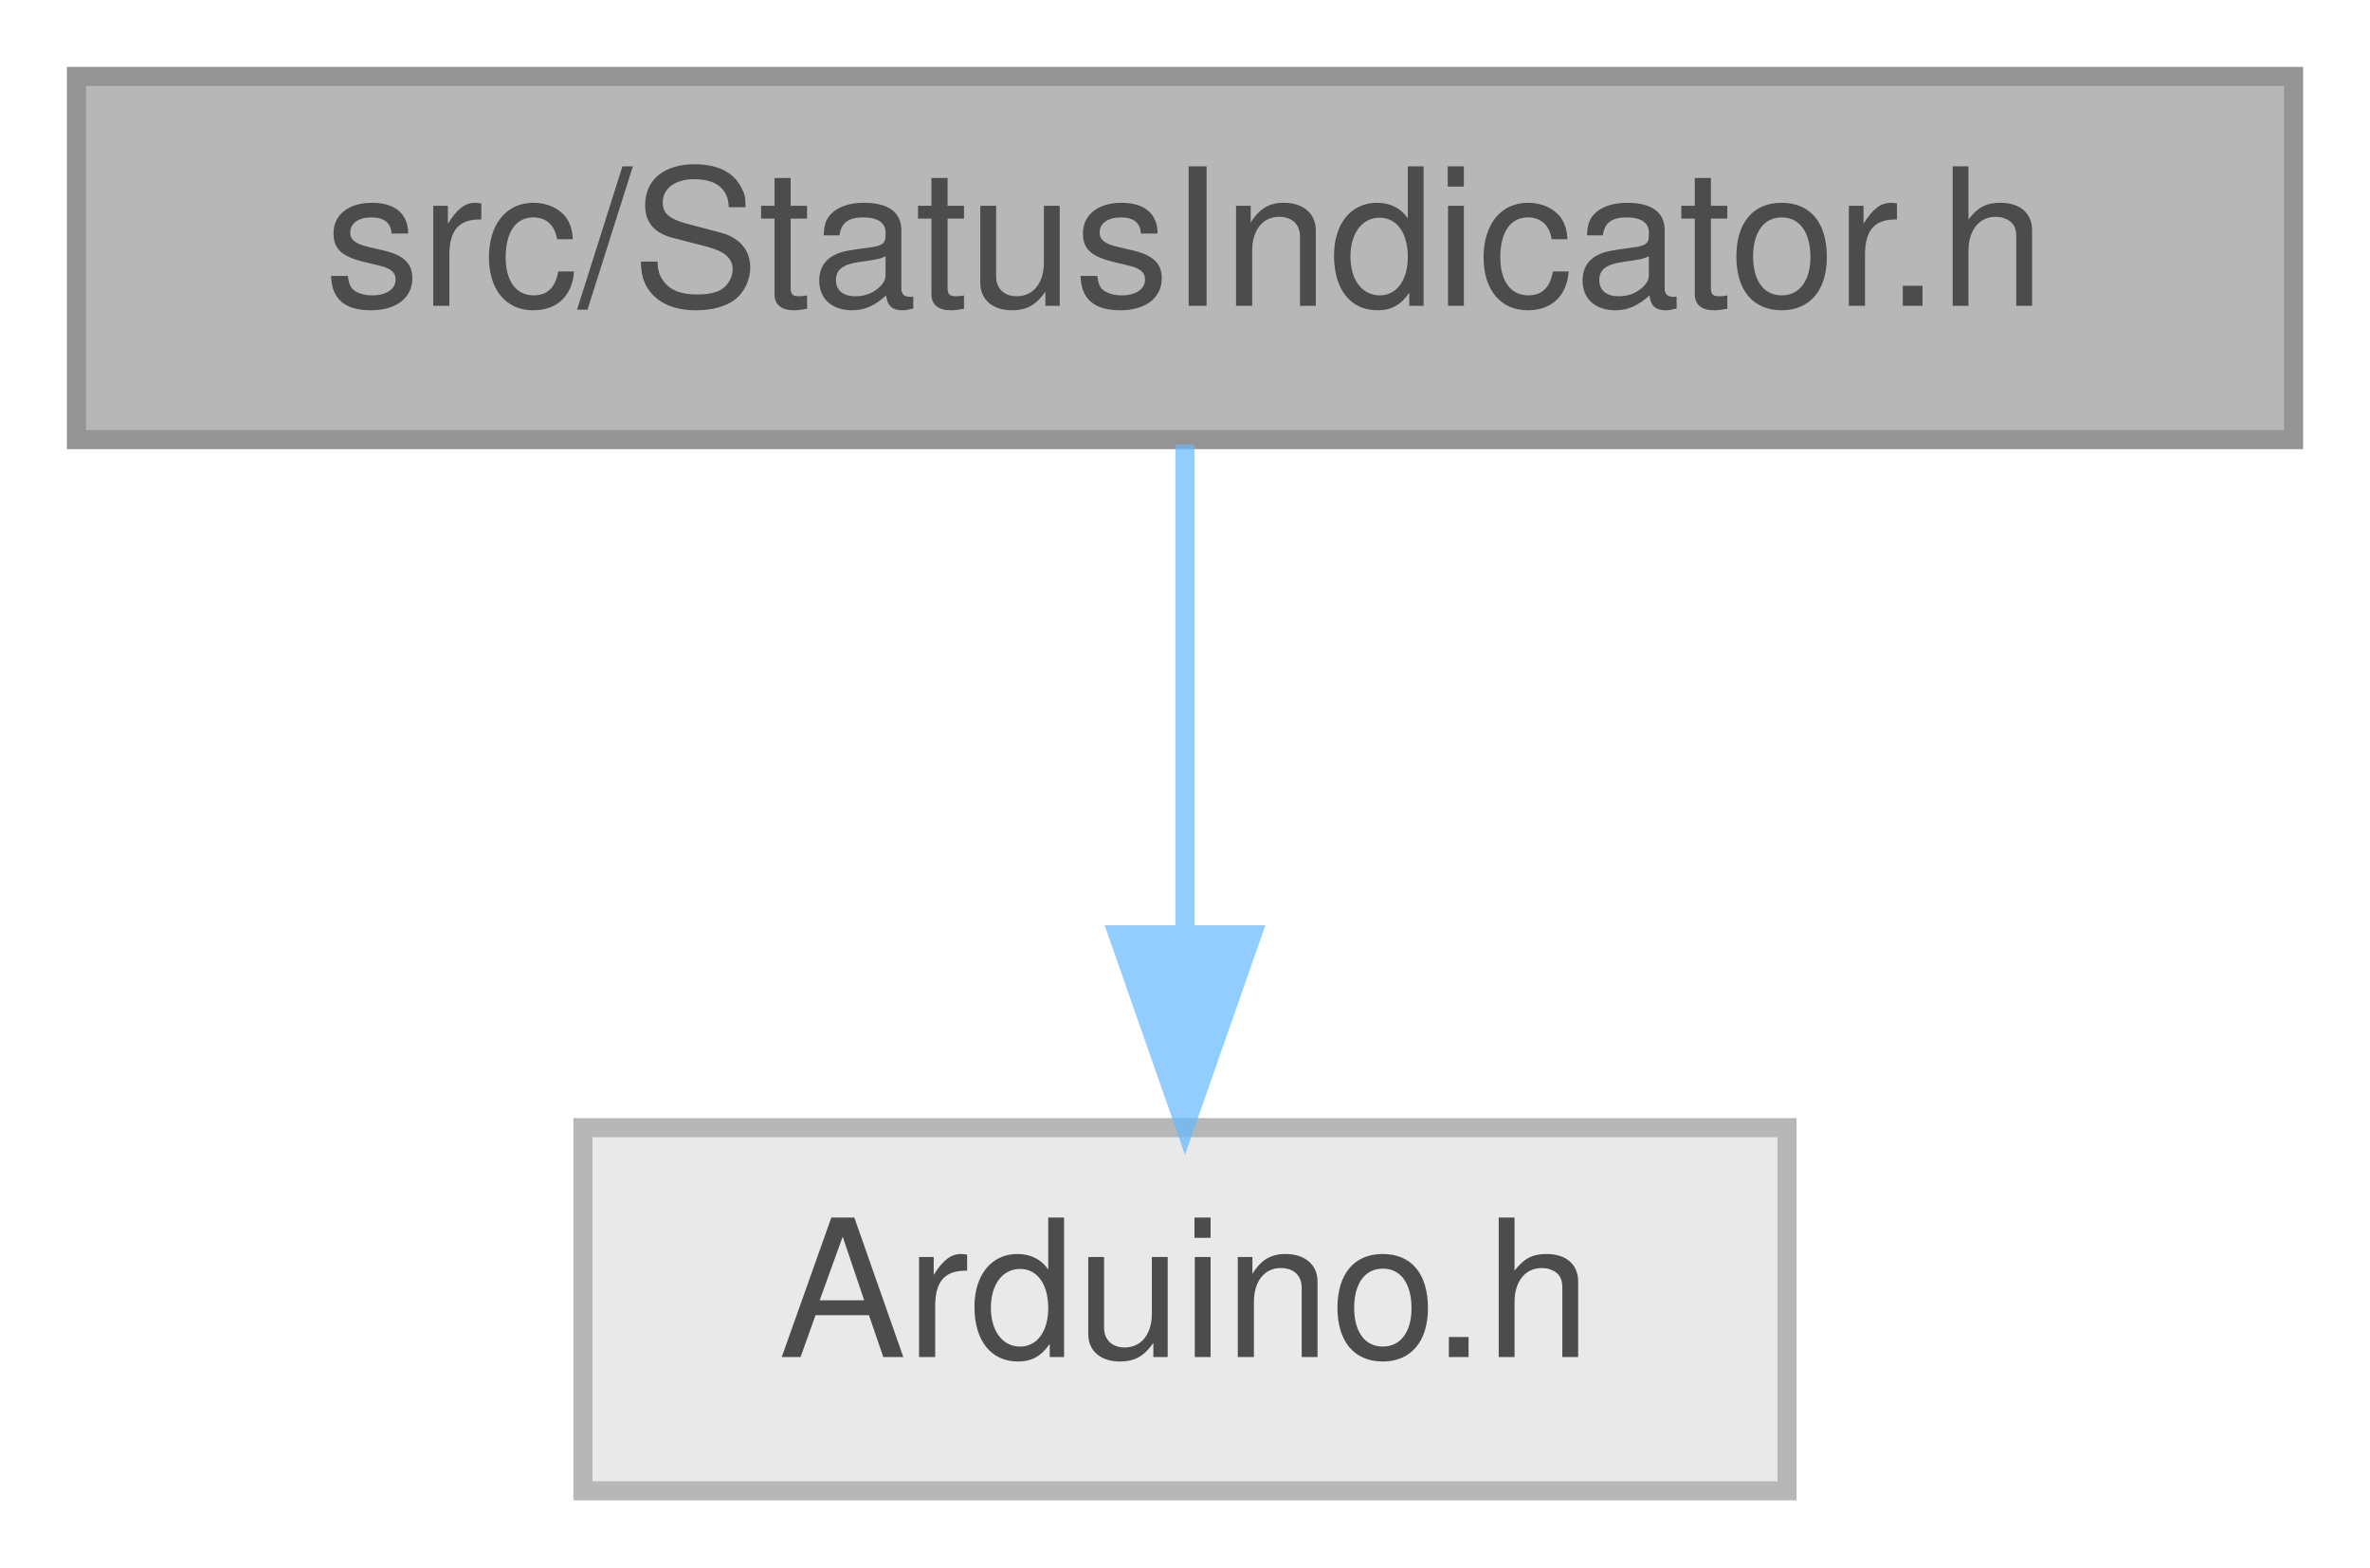
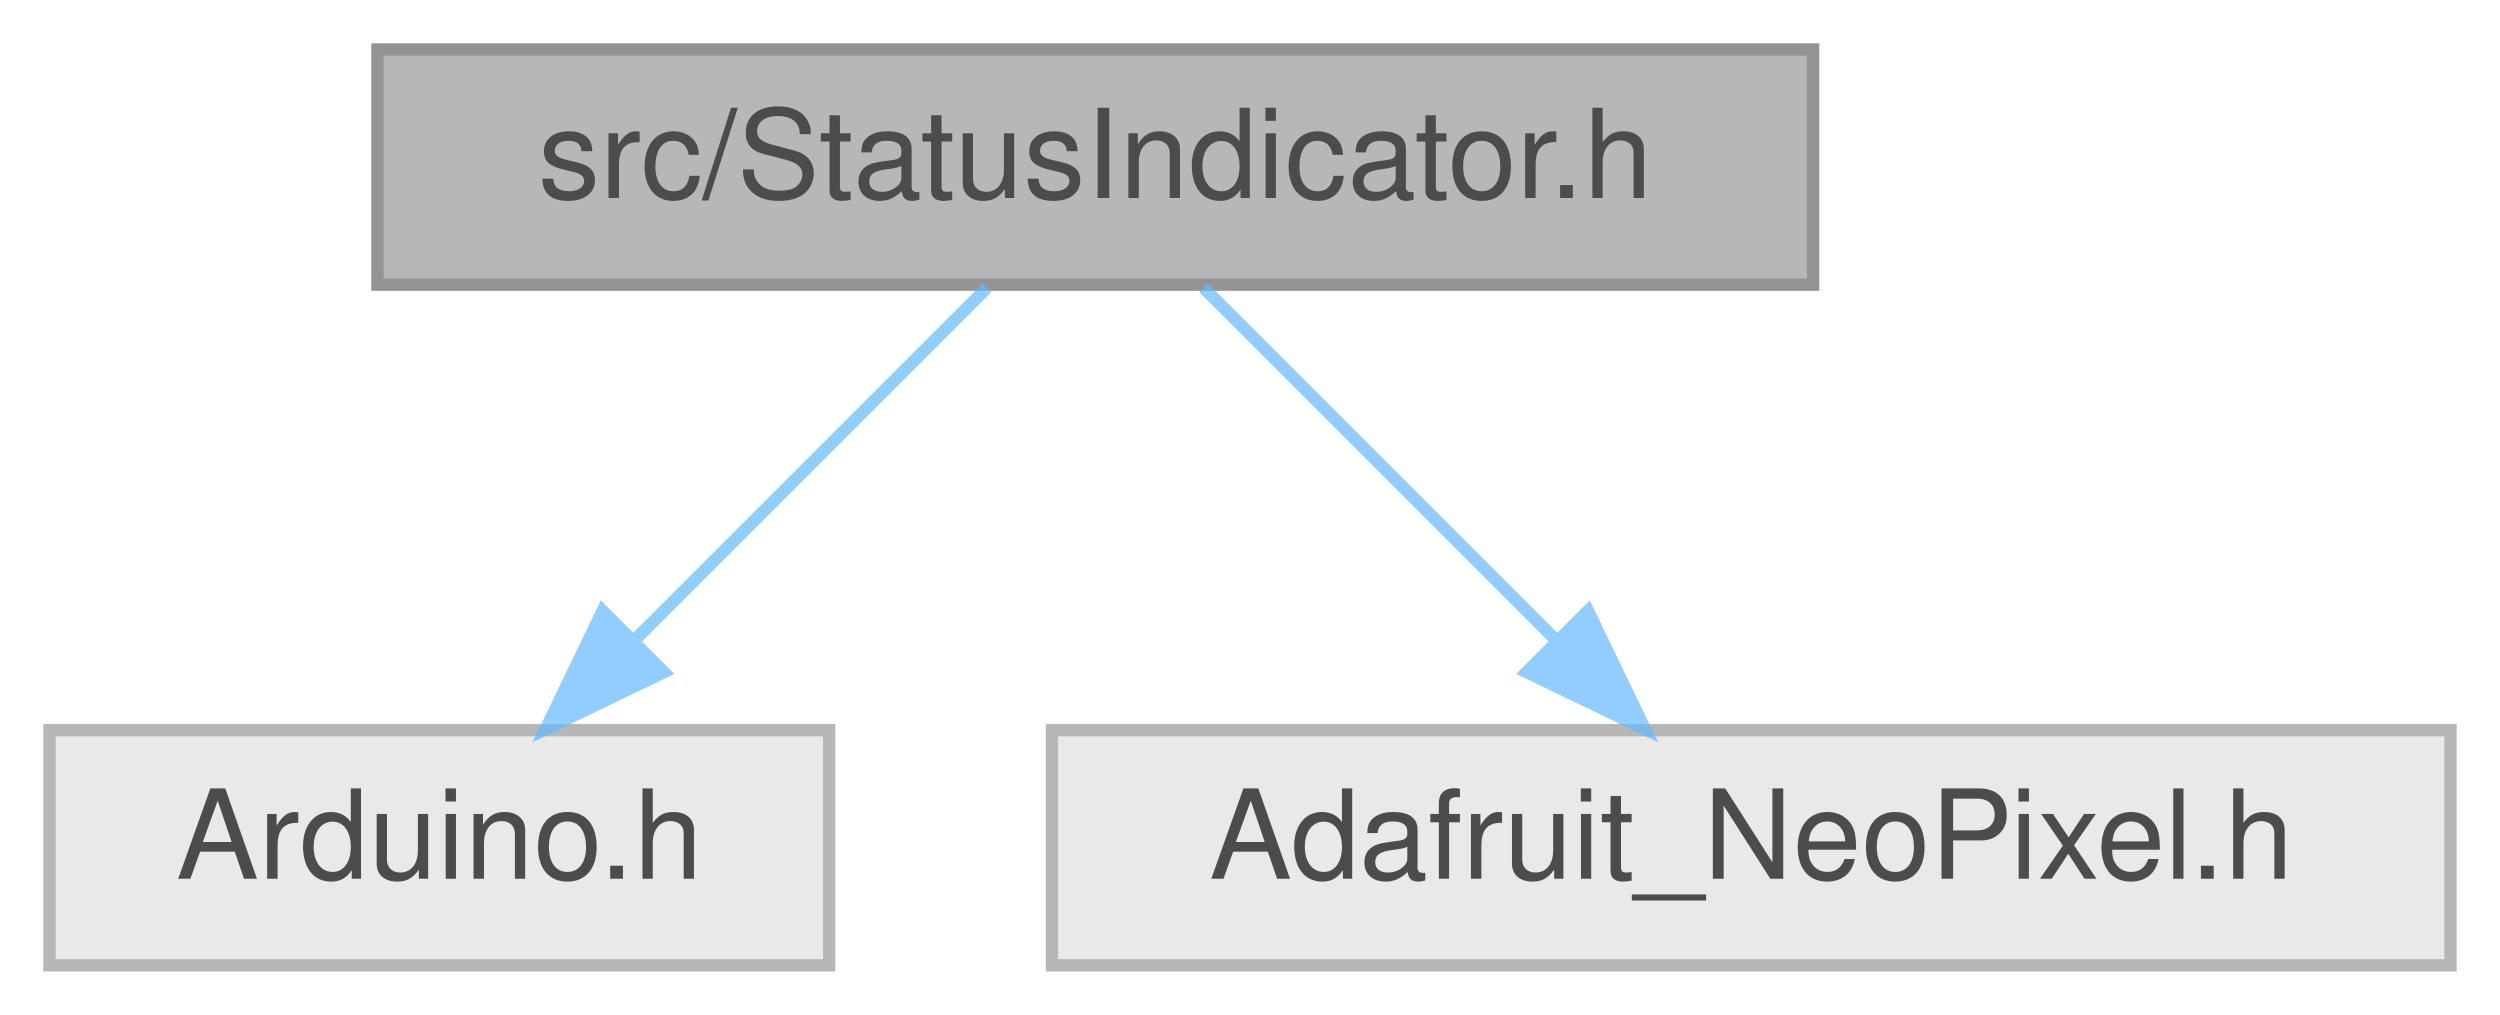
- <svg xmlns="http://www.w3.org/2000/svg" xmlns:xlink="http://www.w3.org/1999/xlink" width="124pt" height="82pt" viewBox="0.00 0.00 124.00 82.00">
+ <svg xmlns="http://www.w3.org/2000/svg" xmlns:xlink="http://www.w3.org/1999/xlink" width="202pt" height="82pt" viewBox="0.00 0.00 202.00 82.00">
  <svg id="main" version="1.1" xml:space="preserve">
    <style type="text/css">
.node, .edge {opacity: 0.7;}
.node.selected, .edge.selected {opacity: 1;}
.edge:hover path { stroke: red; }
.edge:hover polygon { stroke: red; fill: red; }
</style>
    <svg id="graph" class="graph">
      <g id="graph0" class="graph" transform="scale(1 1) rotate(0) translate(4 78)">
        <g id="Node000001" class="node">
          <g id="a_Node000001">
-             <a xlink:title="Status indicator library for ESP32 devices with LED and RGB support.">
-               <polygon fill="#999999" stroke="#666666" points="116,-74 0,-74 0,-55 116,-55 116,-74" />
-               <text text-anchor="middle" x="58" y="-62" font-family="Helvetica,sans-Serif" font-size="10.00">src/StatusIndicator.h</text>
+             <a xlink:title="Status indicator library for ESP32 devices with LED and WS2812 support.">
+               <polygon fill="#999999" stroke="#666666" points="142.5,-74 26.5,-74 26.5,-55 142.5,-55 142.5,-74" />
+               <text text-anchor="middle" x="84.5" y="-62" font-family="Helvetica,sans-Serif" font-size="10.00">src/StatusIndicator.h</text>
            </a>
          </g>
        </g>
        <g id="Node000002" class="node">
          <g id="a_Node000002">
            <a xlink:title=" ">
-               <polygon fill="#e0e0e0" stroke="#999999" points="89.5,-19 26.5,-19 26.5,0 89.5,0 89.5,-19" />
-               <text text-anchor="middle" x="58" y="-7" font-family="Helvetica,sans-Serif" font-size="10.00">Arduino.h</text>
+               <polygon fill="#e0e0e0" stroke="#999999" points="63,-19 0,-19 0,0 63,0 63,-19" />
+               <text text-anchor="middle" x="31.5" y="-7" font-family="Helvetica,sans-Serif" font-size="10.00">Arduino.h</text>
            </a>
          </g>
        </g>
        <g id="edge1_Node000001_Node000002" class="edge">
          <g id="a_edge1_Node000001_Node000002">
            <a xlink:title=" ">
-               <path fill="none" stroke="#63b8ff" d="M58,-54.75C58,-47.8 58,-37.85 58,-29.13" />
-               <polygon fill="#63b8ff" stroke="#63b8ff" points="61.5,-29.09 58,-19.09 54.5,-29.09 61.5,-29.09" />
+               <path fill="none" stroke="#63b8ff" d="M75.75,-54.75C68.03,-47.03 56.6,-35.6 47.28,-26.28" />
+               <polygon fill="#63b8ff" stroke="#63b8ff" points="49.64,-23.69 40.09,-19.09 44.69,-28.64 49.64,-23.69" />
+             </a>
+           </g>
+         </g>
+         <g id="Node000003" class="node">
+           <g id="a_Node000003">
+             <a xlink:title=" ">
+               <polygon fill="#e0e0e0" stroke="#999999" points="194,-19 81,-19 81,0 194,0 194,-19" />
+               <text text-anchor="middle" x="137.5" y="-7" font-family="Helvetica,sans-Serif" font-size="10.00">Adafruit_NeoPixel.h</text>
+             </a>
+           </g>
+         </g>
+         <g id="edge2_Node000001_Node000003" class="edge">
+           <g id="a_edge2_Node000001_Node000003">
+             <a xlink:title=" ">
+               <path fill="none" stroke="#63b8ff" d="M93.25,-54.75C100.97,-47.03 112.4,-35.6 121.72,-26.28" />
+               <polygon fill="#63b8ff" stroke="#63b8ff" points="124.31,-28.64 128.91,-19.09 119.36,-23.69 124.31,-28.64" />
            </a>
          </g>
        </g>
      </g>
    </svg>
  </svg>
  <style type="text/css">

[data-mouse-over-selected='false'] { opacity: 0.7; }
[data-mouse-over-selected='true']  { opacity: 1.0; }

</style>
</svg>
